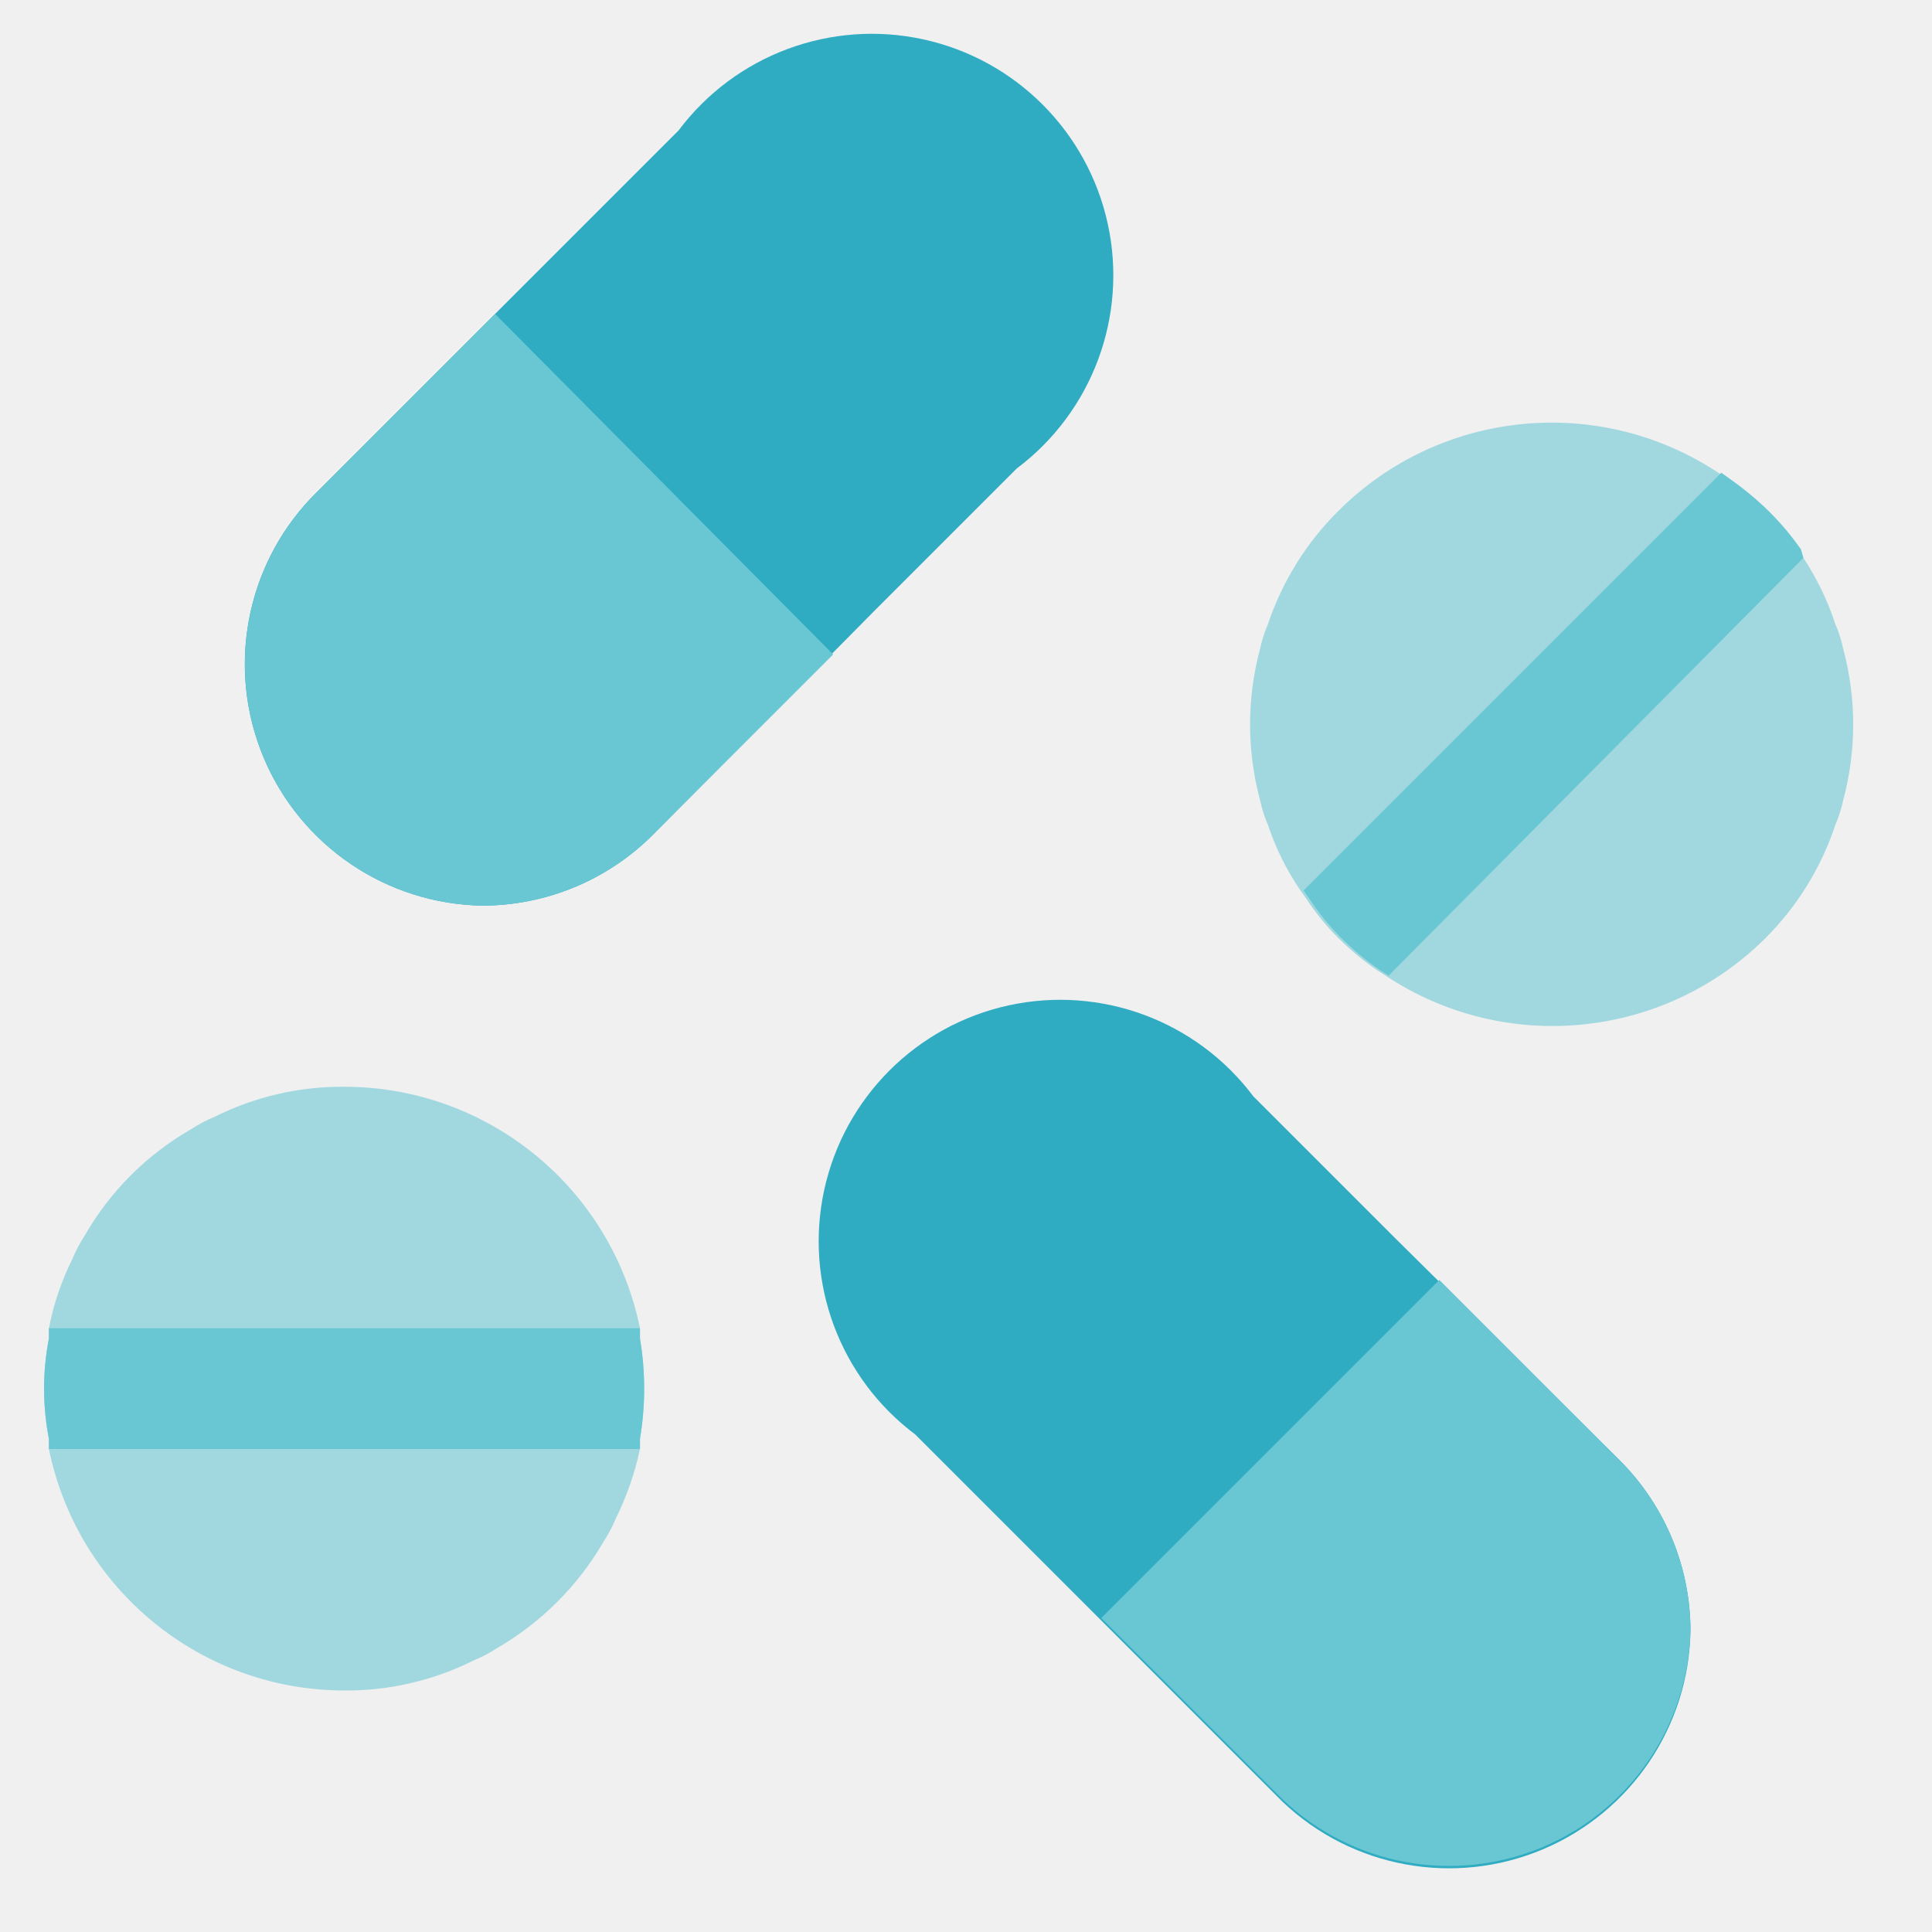
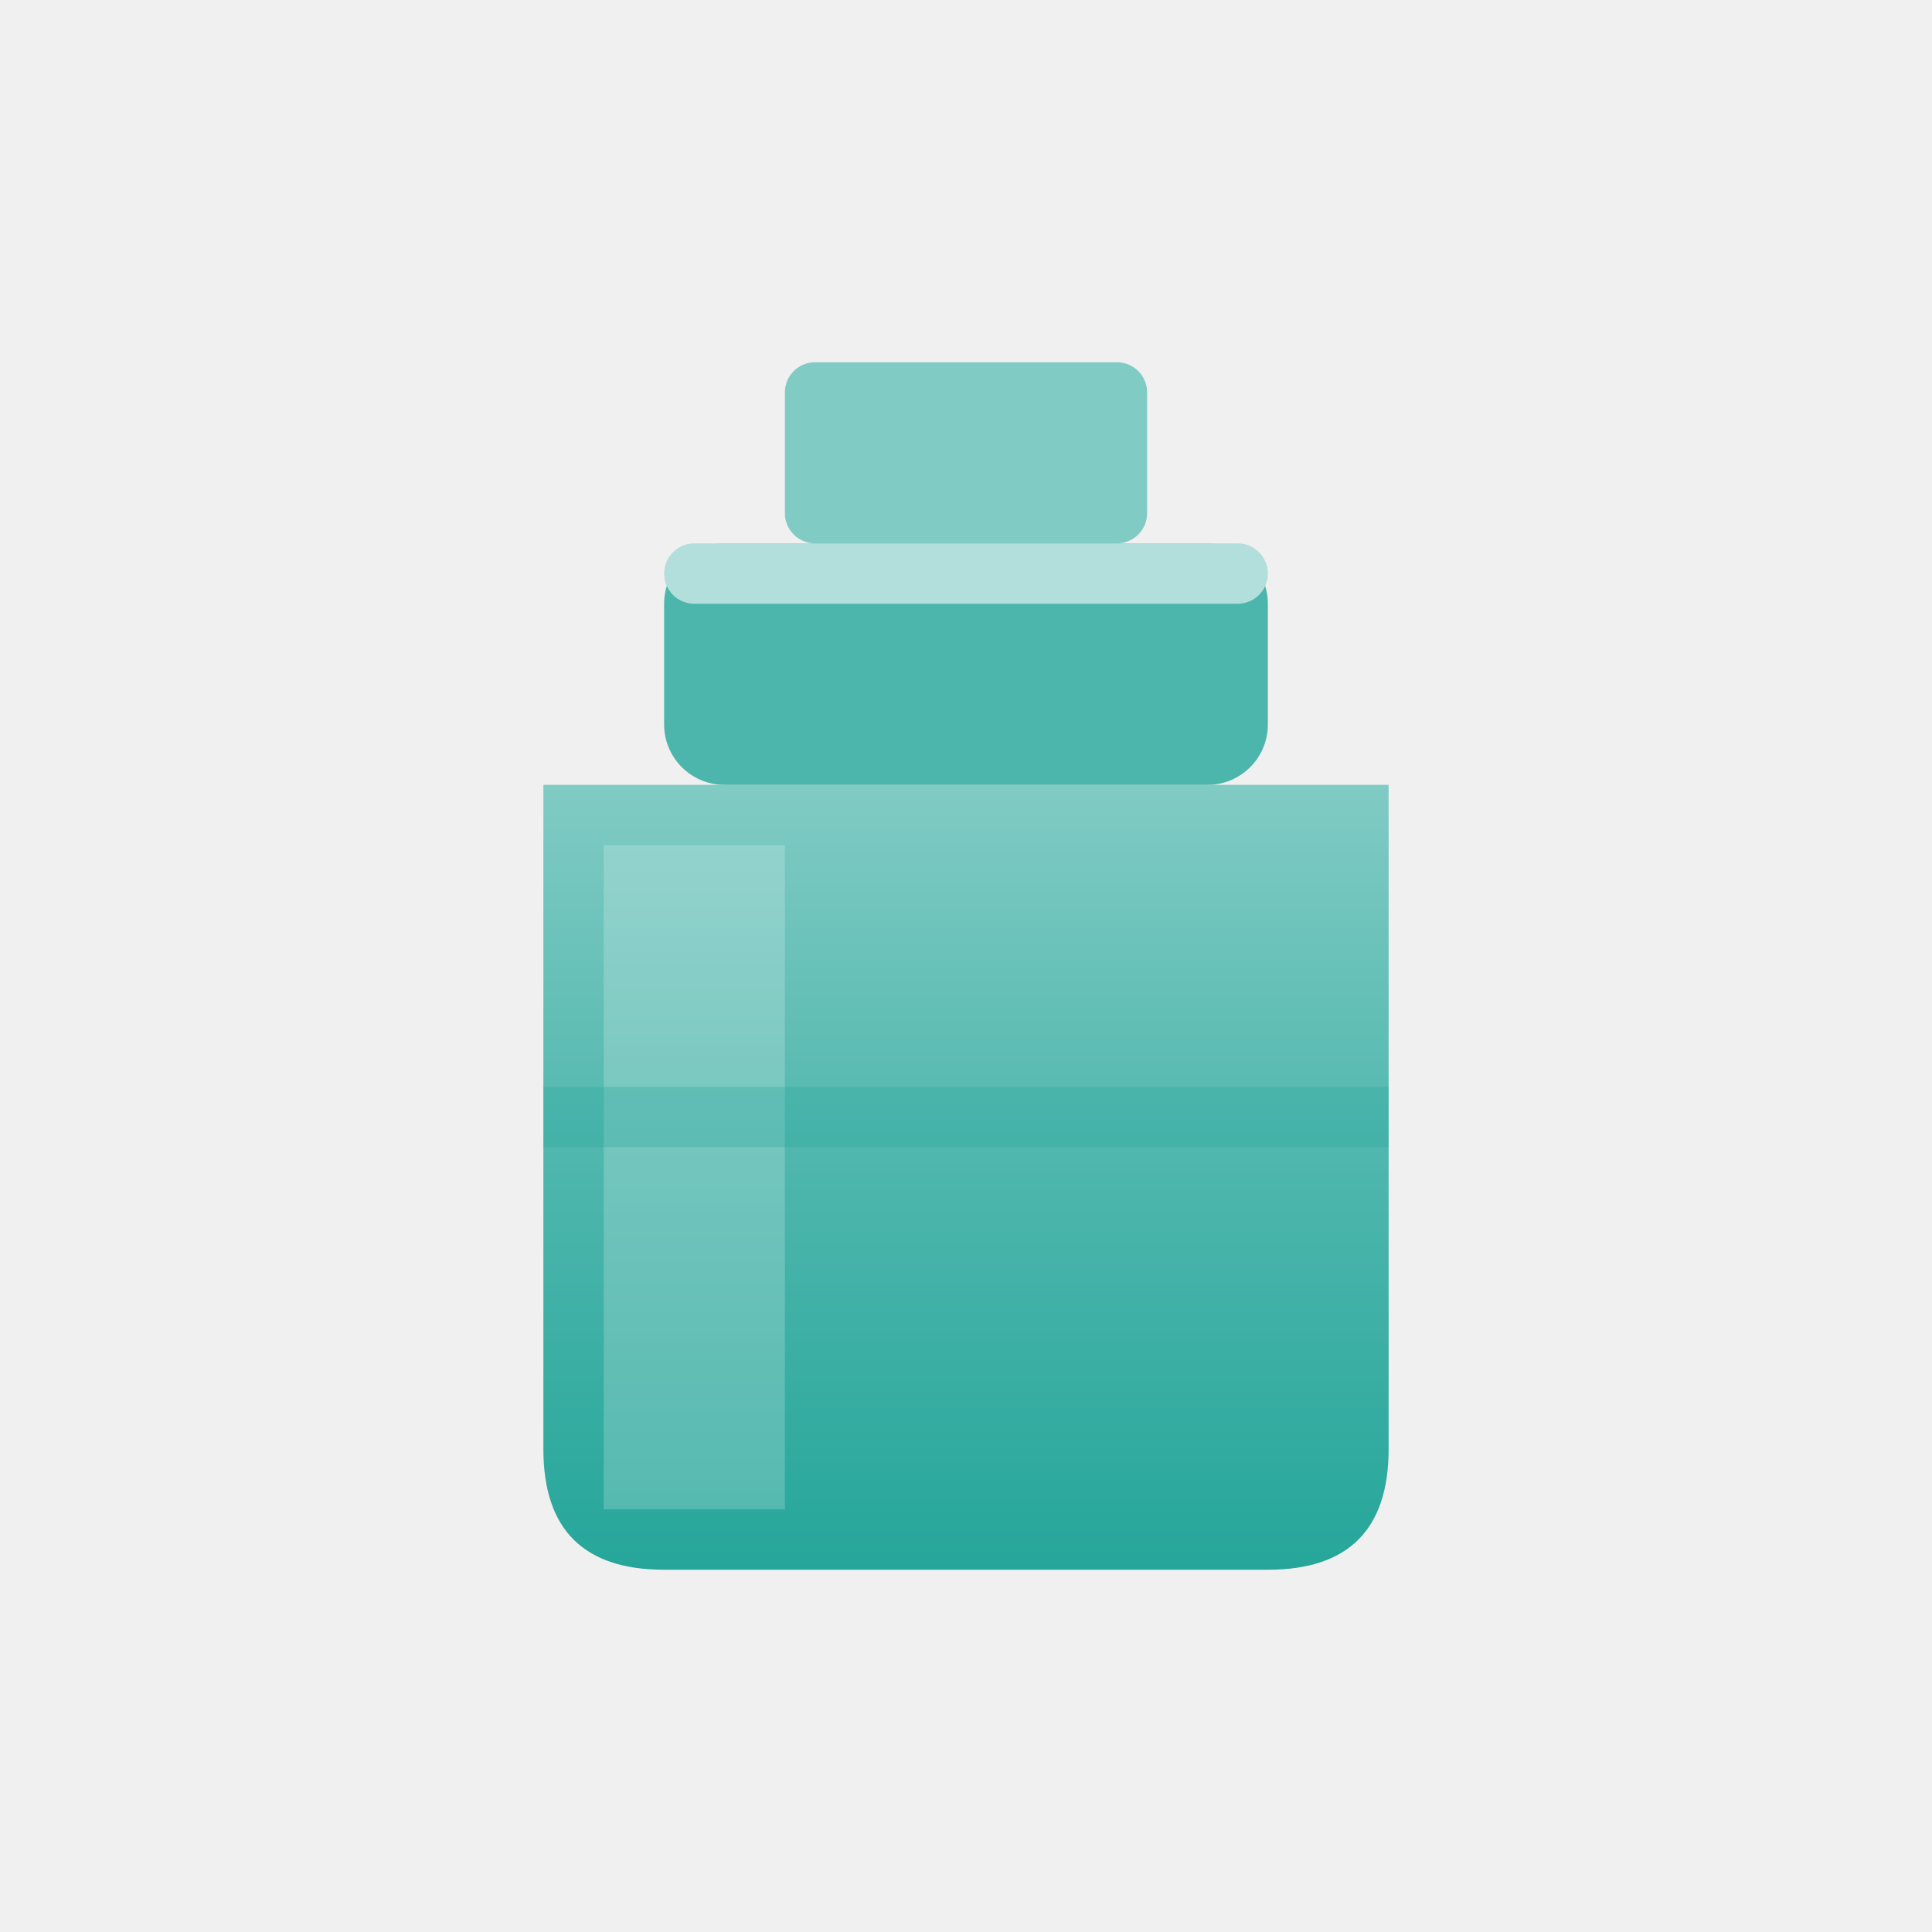
- <svg xmlns="http://www.w3.org/2000/svg" viewBox="0 0 32 32">
+ <svg xmlns="http://www.w3.org/2000/svg" viewBox="0 0 64 64">
  <defs>
-     <style>.cls-1{fill:#a1d8df}.cls-2{fill:#30acc2}.cls-3{fill:#68c7d3}</style>
+     <linearGradient id="oint1" x1="0%" y1="0%" x2="0%" y2="100%">
+       <stop offset="0%" stop-color="#80CBC4" />
+       <stop offset="50%" stop-color="#4DB6AC" />
+       <stop offset="100%" stop-color="#26A69A" />
+     </linearGradient>
  </defs>
-   <g id="Drugs">
-     <path class="cls-1" d="M29.24 15.54a5 5 0 0 1-6.29.62l-.14-.09a4.62 4.62 0 0 1-.64-.53 4 4 0 0 1-.53-.65l-.1-.14a4.43 4.43 0 0 1-.54-1.09 2.16 2.16 0 0 1-.13-.41 4.82 4.82 0 0 1 0-2.5 2.16 2.16 0 0 1 .13-.41 4.79 4.79 0 0 1 1.17-1.88 5 5 0 0 1 6.29-.63l.14.1a5.29 5.29 0 0 1 .64.53 4.58 4.58 0 0 1 .54.64l.09.14a4.63 4.63 0 0 1 .53 1.1 2.16 2.16 0 0 1 .13.41 4.82 4.82 0 0 1 0 2.5 2.16 2.16 0 0 1-.13.41 4.77 4.77 0 0 1-1.16 1.88z" />
-     <path class="cls-2" d="M8 15a4 4 0 0 0 2.8-1.16l3.7-3.74 2.34-2.34a4 4 0 1 0-5.6-5.6L8.9 4.5 5.16 8.24A4 4 0 0 0 8 15z" />
-     <path class="cls-3" d="M8 15a4 4 0 0 0 2.8-1.16l3-3L8.2 5.2l-3 3A4 4 0 0 0 8 15z" />
-     <path class="cls-2" d="M28 27a4 4 0 0 0-1.16-2.8l-3.74-3.7-2.34-2.34a4 4 0 1 0-5.6 5.6l2.34 2.34 3.74 3.74A4 4 0 0 0 28 27z" />
-     <path class="cls-3" d="M28 27a4 4 0 0 0-1.16-2.8l-3-3-5.6 5.6 3 3A4 4 0 0 0 28 27zM29.87 9.24 23 16.16l-.14-.09a4.62 4.62 0 0 1-.64-.53 4 4 0 0 1-.53-.65l-.1-.14 6.92-6.92.14.1a5.29 5.29 0 0 1 .64.53 4.58 4.58 0 0 1 .54.64z" />
-     <path class="cls-1" d="M5.7 28a5 5 0 0 1-4.89-4v-.17a4.35 4.35 0 0 1 0-1.66V22a4.46 4.46 0 0 1 .39-1.15 2.28 2.28 0 0 1 .2-.38 4.77 4.77 0 0 1 1.77-1.77 2.28 2.28 0 0 1 .38-.2A4.72 4.72 0 0 1 5.7 18a5 5 0 0 1 4.9 4v.17a5 5 0 0 1 0 1.66V24a4.89 4.89 0 0 1-.4 1.15 2.28 2.28 0 0 1-.2.38 4.85 4.85 0 0 1-1.77 1.77 2.28 2.28 0 0 1-.38.2 4.72 4.72 0 0 1-2.15.5z" />
-     <path class="cls-3" d="M10.6 24H.81v-.17a4.35 4.35 0 0 1 0-1.66V22h9.79v.17a5 5 0 0 1 0 1.66z" />
-   </g>
+   <path d="M 18 26 L 18 48 Q 18 52 22 52 L 42 52 Q 46 52 46 48 L 46 26 Z" fill="url(#oint1)" />
+   <rect x="20" y="28" width="6" height="22" fill="#fff" opacity="0.2" />
+   <rect x="22" y="18" width="20" height="8" rx="2" fill="#4DB6AC" />
+   <rect x="22" y="18" width="20" height="2" rx="1" fill="#B2DFDB" />
+   <rect x="26" y="12" width="12" height="6" rx="1" fill="#80CBC4" />
+   <rect x="18" y="36" width="28" height="2" fill="#26A69A" opacity="0.3" />
</svg>
